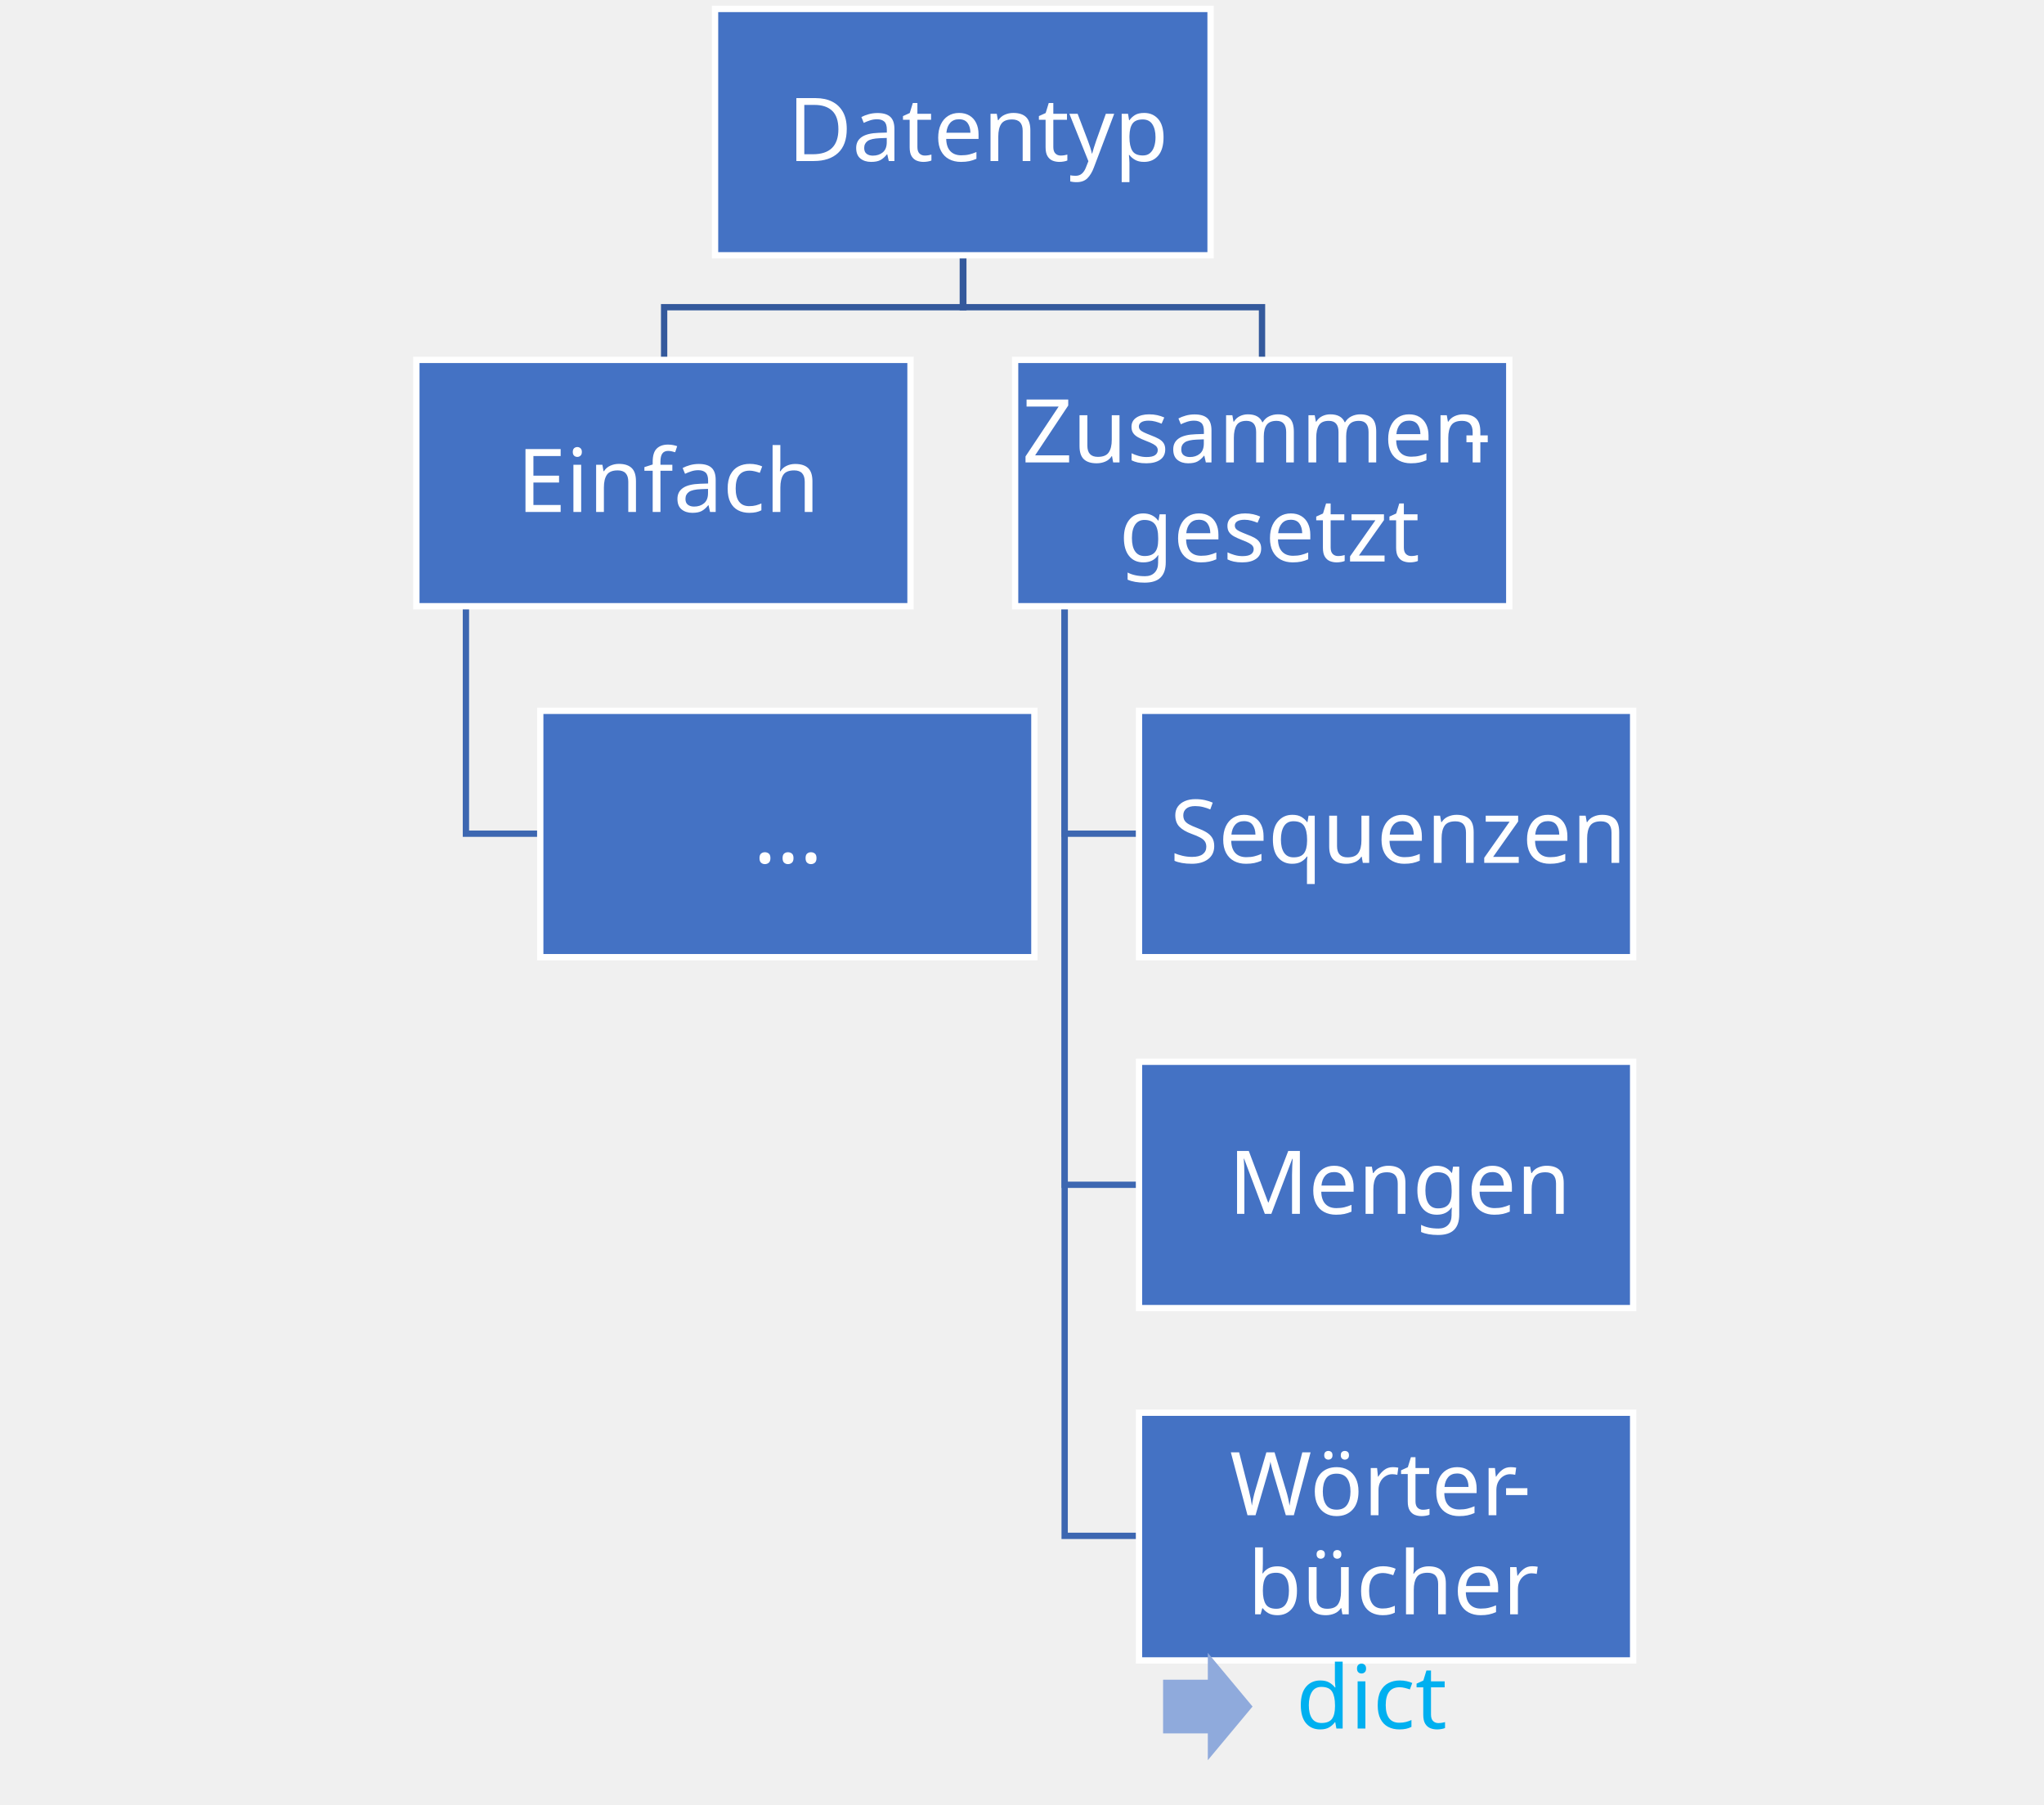
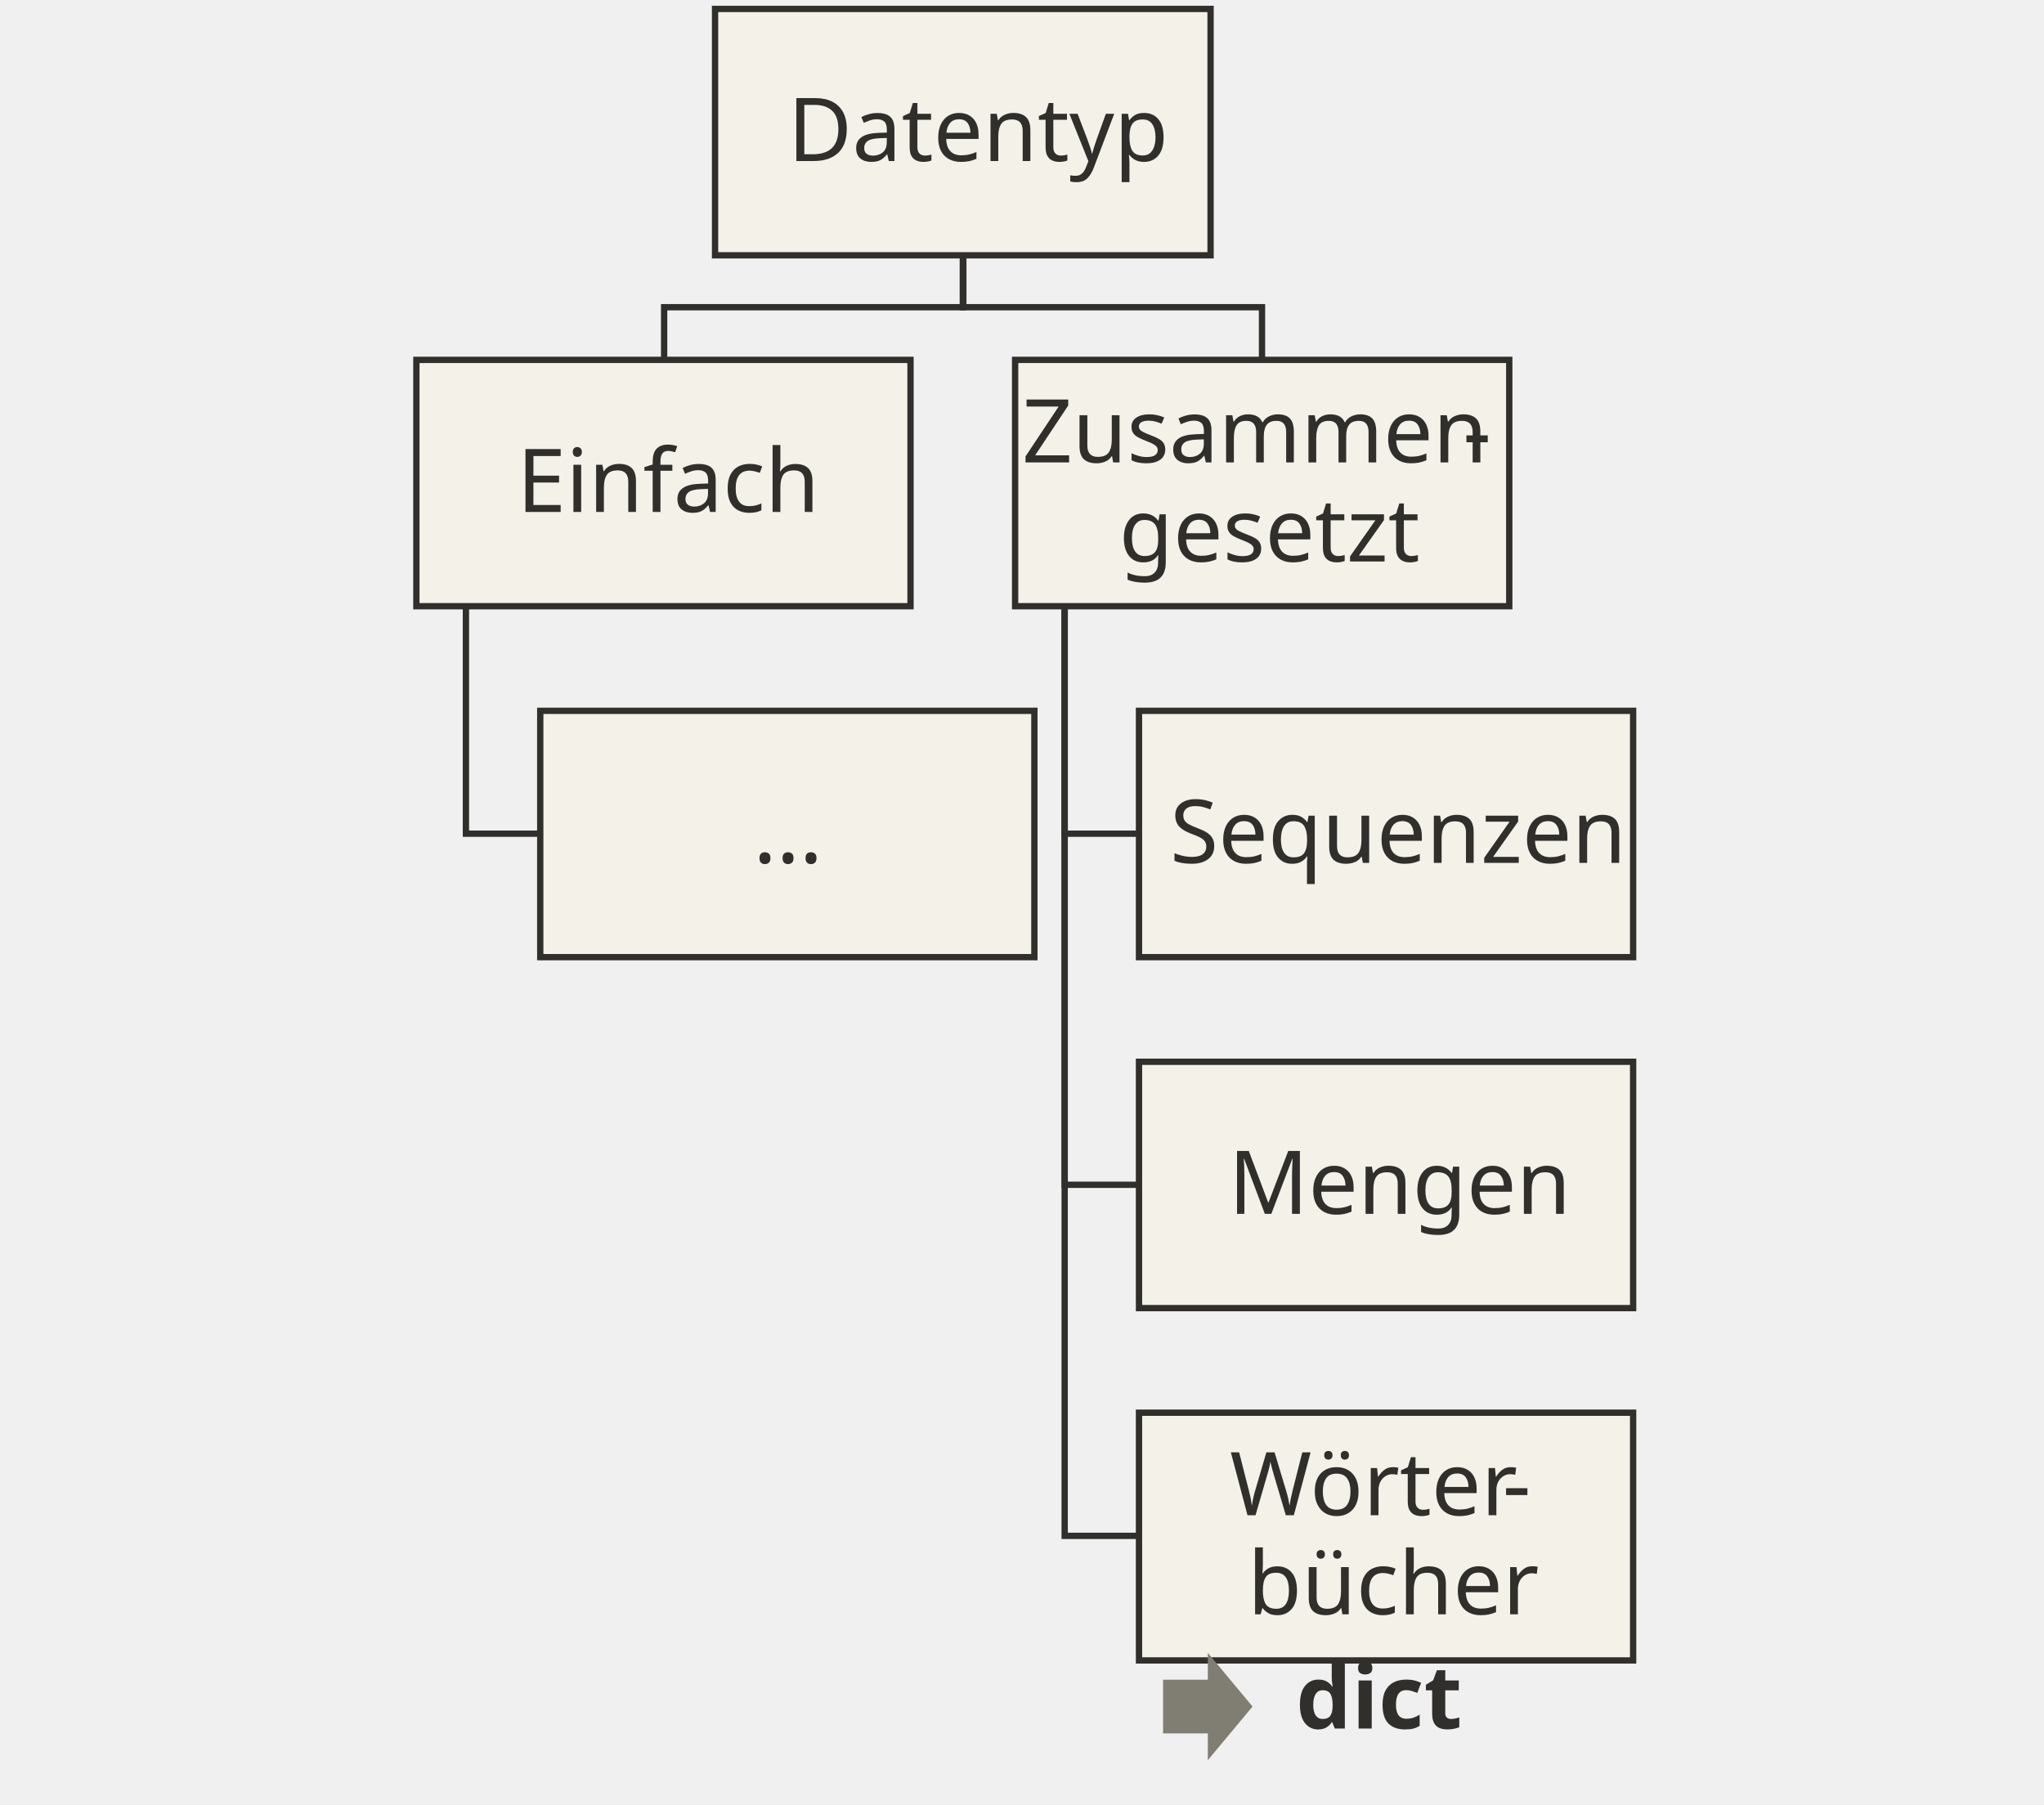
<svg xmlns="http://www.w3.org/2000/svg" width="1485" height="1311" xml:space="preserve" overflow="hidden">
  <g transform="translate(-1677 -151)">
    <g>
-       <path d="M2450.5 591.5 2450.5 1266.98 2504.39 1266.98" stroke="#3D67B1" stroke-width="4.583" stroke-linecap="butt" stroke-linejoin="miter" stroke-miterlimit="8" stroke-opacity="1" fill="none" fill-rule="evenodd" />
-       <path d="M2450.5 591.5 2450.5 1011.88 2504.39 1011.88" stroke="#3D67B1" stroke-width="4.583" stroke-linecap="butt" stroke-linejoin="miter" stroke-miterlimit="8" stroke-opacity="1" fill="none" fill-rule="evenodd" />
-       <path d="M2450.5 591.5 2450.5 756.776 2504.39 756.776" stroke="#3D67B1" stroke-width="4.583" stroke-linecap="butt" stroke-linejoin="miter" stroke-miterlimit="8" stroke-opacity="1" fill="none" fill-rule="evenodd" />
-       <path d="M2376.5 336.5 2376.5 374.226 2593.87 374.226 2593.87 411.952" stroke="#34599C" stroke-width="4.583" stroke-linecap="butt" stroke-linejoin="miter" stroke-miterlimit="8" stroke-opacity="1" fill="none" fill-rule="evenodd" />
-       <path d="M2015.5 591.5 2015.5 756.776 2069.39 756.776" stroke="#3D67B1" stroke-width="4.583" stroke-linecap="butt" stroke-linejoin="miter" stroke-miterlimit="8" stroke-opacity="1" fill="none" fill-rule="evenodd" />
-       <path d="M2376.87 336.5 2376.87 374.226 2159.5 374.226 2159.5 411.952" stroke="#34599C" stroke-width="4.583" stroke-linecap="butt" stroke-linejoin="miter" stroke-miterlimit="8" stroke-opacity="1" fill="none" fill-rule="evenodd" />
-       <rect x="2196.5" y="157.5" width="360" height="179" stroke="#FFFFFF" stroke-width="4.583" stroke-linecap="butt" stroke-linejoin="miter" stroke-miterlimit="8" stroke-opacity="1" fill="#4472C4" fill-opacity="1" />
-       <text fill="#FFFFFF" fill-opacity="1" font-family="DIN Pro Regular,DIN Pro Regular_MSFontService,sans-serif" font-style="normal" font-variant="normal" font-weight="400" font-stretch="normal" font-size="64" text-anchor="start" direction="ltr" writing-mode="lr-tb" unicode-bidi="normal" text-decoration="none" transform="matrix(1 0 0 1 2249.37 268)">Datentyp</text>
-       <rect x="1979.5" y="412.5" width="359" height="179" stroke="#FFFFFF" stroke-width="4.583" stroke-linecap="butt" stroke-linejoin="miter" stroke-miterlimit="8" stroke-opacity="1" fill="#4472C4" fill-opacity="1" />
-       <text fill="#FFFFFF" fill-opacity="1" font-family="DIN Pro Regular,DIN Pro Regular_MSFontService,sans-serif" font-style="normal" font-variant="normal" font-weight="400" font-stretch="normal" font-size="64" text-anchor="start" direction="ltr" writing-mode="lr-tb" unicode-bidi="normal" text-decoration="none" transform="matrix(1 0 0 1 2052.57 523)">Einfach</text>
-       <rect x="2069.5" y="667.5" width="359" height="179" stroke="#FFFFFF" stroke-width="4.583" stroke-linecap="butt" stroke-linejoin="miter" stroke-miterlimit="8" stroke-opacity="1" fill="#4472C4" fill-opacity="1" />
-       <text fill="#FFFFFF" fill-opacity="1" font-family="DIN Pro Regular,DIN Pro Regular_MSFontService,sans-serif" font-style="normal" font-variant="normal" font-weight="400" font-stretch="normal" font-size="64" text-anchor="start" direction="ltr" writing-mode="lr-tb" unicode-bidi="normal" text-decoration="none" transform="matrix(1 0 0 1 2224.18 778)">…</text>
-       <rect x="2414.5" y="412.5" width="359" height="179" stroke="#FFFFFF" stroke-width="4.583" stroke-linecap="butt" stroke-linejoin="miter" stroke-miterlimit="8" stroke-opacity="1" fill="#4472C4" fill-opacity="1" />
-       <text fill="#FFFFFF" fill-opacity="1" font-family="DIN Pro Regular,DIN Pro Regular_MSFontService,sans-serif" font-style="normal" font-variant="normal" font-weight="400" font-stretch="normal" font-size="64" text-anchor="start" direction="ltr" writing-mode="lr-tb" unicode-bidi="normal" text-decoration="none" transform="matrix(1 0 0 1 2419.62 487)">Zusammen</text>
-       <text fill="#FFFFFF" fill-opacity="1" font-family="DIN Pro Regular,DIN Pro Regular_MSFontService,sans-serif" font-style="normal" font-variant="normal" font-weight="400" font-stretch="normal" font-size="64" text-anchor="start" direction="ltr" writing-mode="lr-tb" unicode-bidi="normal" text-decoration="none" transform="matrix(1 0 0 1 2739.83 487)">-</text>
-       <text fill="#FFFFFF" fill-opacity="1" font-family="DIN Pro Regular,DIN Pro Regular_MSFontService,sans-serif" font-style="normal" font-variant="normal" font-weight="400" font-stretch="normal" font-size="64" text-anchor="start" direction="ltr" writing-mode="lr-tb" unicode-bidi="normal" text-decoration="none" transform="matrix(1 0 0 1 2490.02 559)">gesetzt</text>
-       <rect x="2504.5" y="667.5" width="359" height="179" stroke="#FFFFFF" stroke-width="4.583" stroke-linecap="butt" stroke-linejoin="miter" stroke-miterlimit="8" stroke-opacity="1" fill="#4472C4" fill-opacity="1" />
-       <text fill="#FFFFFF" fill-opacity="1" font-family="DIN Pro Regular,DIN Pro Regular_MSFontService,sans-serif" font-style="normal" font-variant="normal" font-weight="400" font-stretch="normal" font-size="64" text-anchor="start" direction="ltr" writing-mode="lr-tb" unicode-bidi="normal" text-decoration="none" transform="matrix(1 0 0 1 2527.03 778)">Sequenzen</text>
-       <rect x="2504.5" y="922.5" width="359" height="179" stroke="#FFFFFF" stroke-width="4.583" stroke-linecap="butt" stroke-linejoin="miter" stroke-miterlimit="8" stroke-opacity="1" fill="#4472C4" fill-opacity="1" />
-       <text fill="#FFFFFF" fill-opacity="1" font-family="DIN Pro Regular,DIN Pro Regular_MSFontService,sans-serif" font-style="normal" font-variant="normal" font-weight="400" font-stretch="normal" font-size="64" text-anchor="start" direction="ltr" writing-mode="lr-tb" unicode-bidi="normal" text-decoration="none" transform="matrix(1 0 0 1 2569.54 1033)">Mengen</text>
-       <rect x="2504.5" y="1177.5" width="359" height="180" stroke="#FFFFFF" stroke-width="4.583" stroke-linecap="butt" stroke-linejoin="miter" stroke-miterlimit="8" stroke-opacity="1" fill="#4472C4" fill-opacity="1" />
-       <text fill="#FFFFFF" fill-opacity="1" font-family="DIN Pro Regular,DIN Pro Regular_MSFontService,sans-serif" font-style="normal" font-variant="normal" font-weight="400" font-stretch="normal" font-size="64" text-anchor="start" direction="ltr" writing-mode="lr-tb" unicode-bidi="normal" text-decoration="none" transform="matrix(1 0 0 1 2570.47 1252)">Wörter</text>
-       <text fill="#FFFFFF" fill-opacity="1" font-family="DIN Pro Regular,DIN Pro Regular_MSFontService,sans-serif" font-style="normal" font-variant="normal" font-weight="400" font-stretch="normal" font-size="64" text-anchor="start" direction="ltr" writing-mode="lr-tb" unicode-bidi="normal" text-decoration="none" transform="matrix(1 0 0 1 2768.63 1252)">-</text>
-       <text fill="#FFFFFF" fill-opacity="1" font-family="DIN Pro Regular,DIN Pro Regular_MSFontService,sans-serif" font-style="normal" font-variant="normal" font-weight="400" font-stretch="normal" font-size="64" text-anchor="start" direction="ltr" writing-mode="lr-tb" unicode-bidi="normal" text-decoration="none" transform="matrix(1 0 0 1 2583.42 1324)">bücher</text>
-       <text fill="#00B0F0" fill-opacity="1" font-family="DIN Pro Regular,DIN Pro Regular_MSFontService,sans-serif" font-style="normal" font-variant="normal" font-weight="400" font-stretch="normal" font-size="64" text-anchor="start" direction="ltr" writing-mode="lr-tb" unicode-bidi="normal" text-decoration="none" transform="matrix(1 0 0 1 2618.54 1407)">dict</text>
-       <path d="M2522 1371.5 2554.5 1371.5 2554.5 1352 2587 1391 2554.5 1430 2554.5 1410.5 2522 1410.5Z" fill="#8FAADC" fill-rule="evenodd" fill-opacity="1" />
+       <path d="M2450.5 591.5 2450.5 1266.98 2504.39 1266.98" stroke="var(--ink, #302F2B)" stroke-width="4.583" stroke-linecap="butt" stroke-linejoin="miter" stroke-miterlimit="8" stroke-opacity="1" fill="none" fill-rule="evenodd" />
+       <path d="M2450.5 591.5 2450.5 1011.88 2504.39 1011.88" stroke="var(--ink, #302F2B)" stroke-width="4.583" stroke-linecap="butt" stroke-linejoin="miter" stroke-miterlimit="8" stroke-opacity="1" fill="none" fill-rule="evenodd" />
+       <path d="M2450.5 591.5 2450.5 756.776 2504.39 756.776" stroke="var(--ink, #302F2B)" stroke-width="4.583" stroke-linecap="butt" stroke-linejoin="miter" stroke-miterlimit="8" stroke-opacity="1" fill="none" fill-rule="evenodd" />
+       <path d="M2376.5 336.5 2376.5 374.226 2593.87 374.226 2593.87 411.952" stroke="var(--ink, #302F2B)" stroke-width="4.583" stroke-linecap="butt" stroke-linejoin="miter" stroke-miterlimit="8" stroke-opacity="1" fill="none" fill-rule="evenodd" />
+       <path d="M2015.5 591.5 2015.5 756.776 2069.39 756.776" stroke="var(--ink, #302F2B)" stroke-width="4.583" stroke-linecap="butt" stroke-linejoin="miter" stroke-miterlimit="8" stroke-opacity="1" fill="none" fill-rule="evenodd" />
+       <path d="M2376.87 336.5 2376.87 374.226 2159.5 374.226 2159.5 411.952" stroke="var(--ink, #302F2B)" stroke-width="4.583" stroke-linecap="butt" stroke-linejoin="miter" stroke-miterlimit="8" stroke-opacity="1" fill="none" fill-rule="evenodd" />
+       <rect x="2196.5" y="157.5" width="360" height="179" stroke="var(--ink, #302F2B)" stroke-width="4.583" stroke-linecap="butt" stroke-linejoin="miter" stroke-miterlimit="8" stroke-opacity="1" fill="var(--bone, #F3F1E8)" fill-opacity="1" />
+       <text fill="var(--ink, #302F2B)" fill-opacity="1" font-family="DIN Pro Regular,DIN Pro Regular_MSFontService,sans-serif" font-style="normal" font-variant="normal" font-weight="400" font-stretch="normal" font-size="64" text-anchor="start" direction="ltr" writing-mode="lr-tb" unicode-bidi="normal" text-decoration="none" transform="matrix(1 0 0 1 2249.37 268)">Datentyp</text>
+       <rect x="1979.5" y="412.5" width="359" height="179" stroke="var(--ink, #302F2B)" stroke-width="4.583" stroke-linecap="butt" stroke-linejoin="miter" stroke-miterlimit="8" stroke-opacity="1" fill="var(--bone, #F3F1E8)" fill-opacity="1" />
+       <text fill="var(--ink, #302F2B)" fill-opacity="1" font-family="DIN Pro Regular,DIN Pro Regular_MSFontService,sans-serif" font-style="normal" font-variant="normal" font-weight="400" font-stretch="normal" font-size="64" text-anchor="start" direction="ltr" writing-mode="lr-tb" unicode-bidi="normal" text-decoration="none" transform="matrix(1 0 0 1 2052.57 523)">Einfach</text>
+       <rect x="2069.5" y="667.5" width="359" height="179" stroke="var(--ink, #302F2B)" stroke-width="4.583" stroke-linecap="butt" stroke-linejoin="miter" stroke-miterlimit="8" stroke-opacity="1" fill="var(--bone, #F3F1E8)" fill-opacity="1" />
+       <text fill="var(--ink, #302F2B)" fill-opacity="1" font-family="DIN Pro Regular,DIN Pro Regular_MSFontService,sans-serif" font-style="normal" font-variant="normal" font-weight="400" font-stretch="normal" font-size="64" text-anchor="start" direction="ltr" writing-mode="lr-tb" unicode-bidi="normal" text-decoration="none" transform="matrix(1 0 0 1 2224.18 778)">…</text>
+       <rect x="2414.5" y="412.5" width="359" height="179" stroke="var(--ink, #302F2B)" stroke-width="4.583" stroke-linecap="butt" stroke-linejoin="miter" stroke-miterlimit="8" stroke-opacity="1" fill="var(--bone, #F3F1E8)" fill-opacity="1" />
+       <text fill="var(--ink, #302F2B)" fill-opacity="1" font-family="DIN Pro Regular,DIN Pro Regular_MSFontService,sans-serif" font-style="normal" font-variant="normal" font-weight="400" font-stretch="normal" font-size="64" text-anchor="start" direction="ltr" writing-mode="lr-tb" unicode-bidi="normal" text-decoration="none" transform="matrix(1 0 0 1 2419.62 487)">Zusammen</text>
+       <text fill="var(--ink, #302F2B)" fill-opacity="1" font-family="DIN Pro Regular,DIN Pro Regular_MSFontService,sans-serif" font-style="normal" font-variant="normal" font-weight="400" font-stretch="normal" font-size="64" text-anchor="start" direction="ltr" writing-mode="lr-tb" unicode-bidi="normal" text-decoration="none" transform="matrix(1 0 0 1 2739.83 487)">-</text>
+       <text fill="var(--ink, #302F2B)" fill-opacity="1" font-family="DIN Pro Regular,DIN Pro Regular_MSFontService,sans-serif" font-style="normal" font-variant="normal" font-weight="400" font-stretch="normal" font-size="64" text-anchor="start" direction="ltr" writing-mode="lr-tb" unicode-bidi="normal" text-decoration="none" transform="matrix(1 0 0 1 2490.02 559)">gesetzt</text>
+       <rect x="2504.5" y="667.5" width="359" height="179" stroke="var(--ink, #302F2B)" stroke-width="4.583" stroke-linecap="butt" stroke-linejoin="miter" stroke-miterlimit="8" stroke-opacity="1" fill="var(--bone, #F3F1E8)" fill-opacity="1" />
+       <text fill="var(--ink, #302F2B)" fill-opacity="1" font-family="DIN Pro Regular,DIN Pro Regular_MSFontService,sans-serif" font-style="normal" font-variant="normal" font-weight="400" font-stretch="normal" font-size="64" text-anchor="start" direction="ltr" writing-mode="lr-tb" unicode-bidi="normal" text-decoration="none" transform="matrix(1 0 0 1 2527.03 778)">Sequenzen</text>
+       <rect x="2504.5" y="922.5" width="359" height="179" stroke="var(--ink, #302F2B)" stroke-width="4.583" stroke-linecap="butt" stroke-linejoin="miter" stroke-miterlimit="8" stroke-opacity="1" fill="var(--bone, #F3F1E8)" fill-opacity="1" />
+       <text fill="var(--ink, #302F2B)" fill-opacity="1" font-family="DIN Pro Regular,DIN Pro Regular_MSFontService,sans-serif" font-style="normal" font-variant="normal" font-weight="400" font-stretch="normal" font-size="64" text-anchor="start" direction="ltr" writing-mode="lr-tb" unicode-bidi="normal" text-decoration="none" transform="matrix(1 0 0 1 2569.54 1033)">Mengen</text>
+       <rect x="2504.5" y="1177.5" width="359" height="180" stroke="var(--ink, #302F2B)" stroke-width="4.583" stroke-linecap="butt" stroke-linejoin="miter" stroke-miterlimit="8" stroke-opacity="1" fill="var(--bone, #F3F1E8)" fill-opacity="1" />
+       <text fill="var(--ink, #302F2B)" fill-opacity="1" font-family="DIN Pro Regular,DIN Pro Regular_MSFontService,sans-serif" font-style="normal" font-variant="normal" font-weight="400" font-stretch="normal" font-size="64" text-anchor="start" direction="ltr" writing-mode="lr-tb" unicode-bidi="normal" text-decoration="none" transform="matrix(1 0 0 1 2570.47 1252)">Wörter</text>
+       <text fill="var(--ink, #302F2B)" fill-opacity="1" font-family="DIN Pro Regular,DIN Pro Regular_MSFontService,sans-serif" font-style="normal" font-variant="normal" font-weight="400" font-stretch="normal" font-size="64" text-anchor="start" direction="ltr" writing-mode="lr-tb" unicode-bidi="normal" text-decoration="none" transform="matrix(1 0 0 1 2768.63 1252)">-</text>
+       <text fill="var(--ink, #302F2B)" fill-opacity="1" font-family="DIN Pro Regular,DIN Pro Regular_MSFontService,sans-serif" font-style="normal" font-variant="normal" font-weight="400" font-stretch="normal" font-size="64" text-anchor="start" direction="ltr" writing-mode="lr-tb" unicode-bidi="normal" text-decoration="none" transform="matrix(1 0 0 1 2583.42 1324)">bücher</text>
+       <text fill="var(--ink, #302F2B)" fill-opacity="1" font-family="DIN Pro Regular,DIN Pro Regular_MSFontService,sans-serif" font-style="normal" font-variant="normal" font-weight="700" font-stretch="normal" font-size="64" text-anchor="start" direction="ltr" writing-mode="lr-tb" unicode-bidi="normal" text-decoration="none" transform="matrix(1 0 0 1 2618.54 1407)">dict</text>
+       <path d="M2522 1371.5 2554.5 1371.5 2554.5 1352 2587 1391 2554.5 1430 2554.5 1410.5 2522 1410.5Z" fill="var(--concrete, #807D73)" fill-rule="evenodd" fill-opacity="1" />
    </g>
  </g>
</svg>
